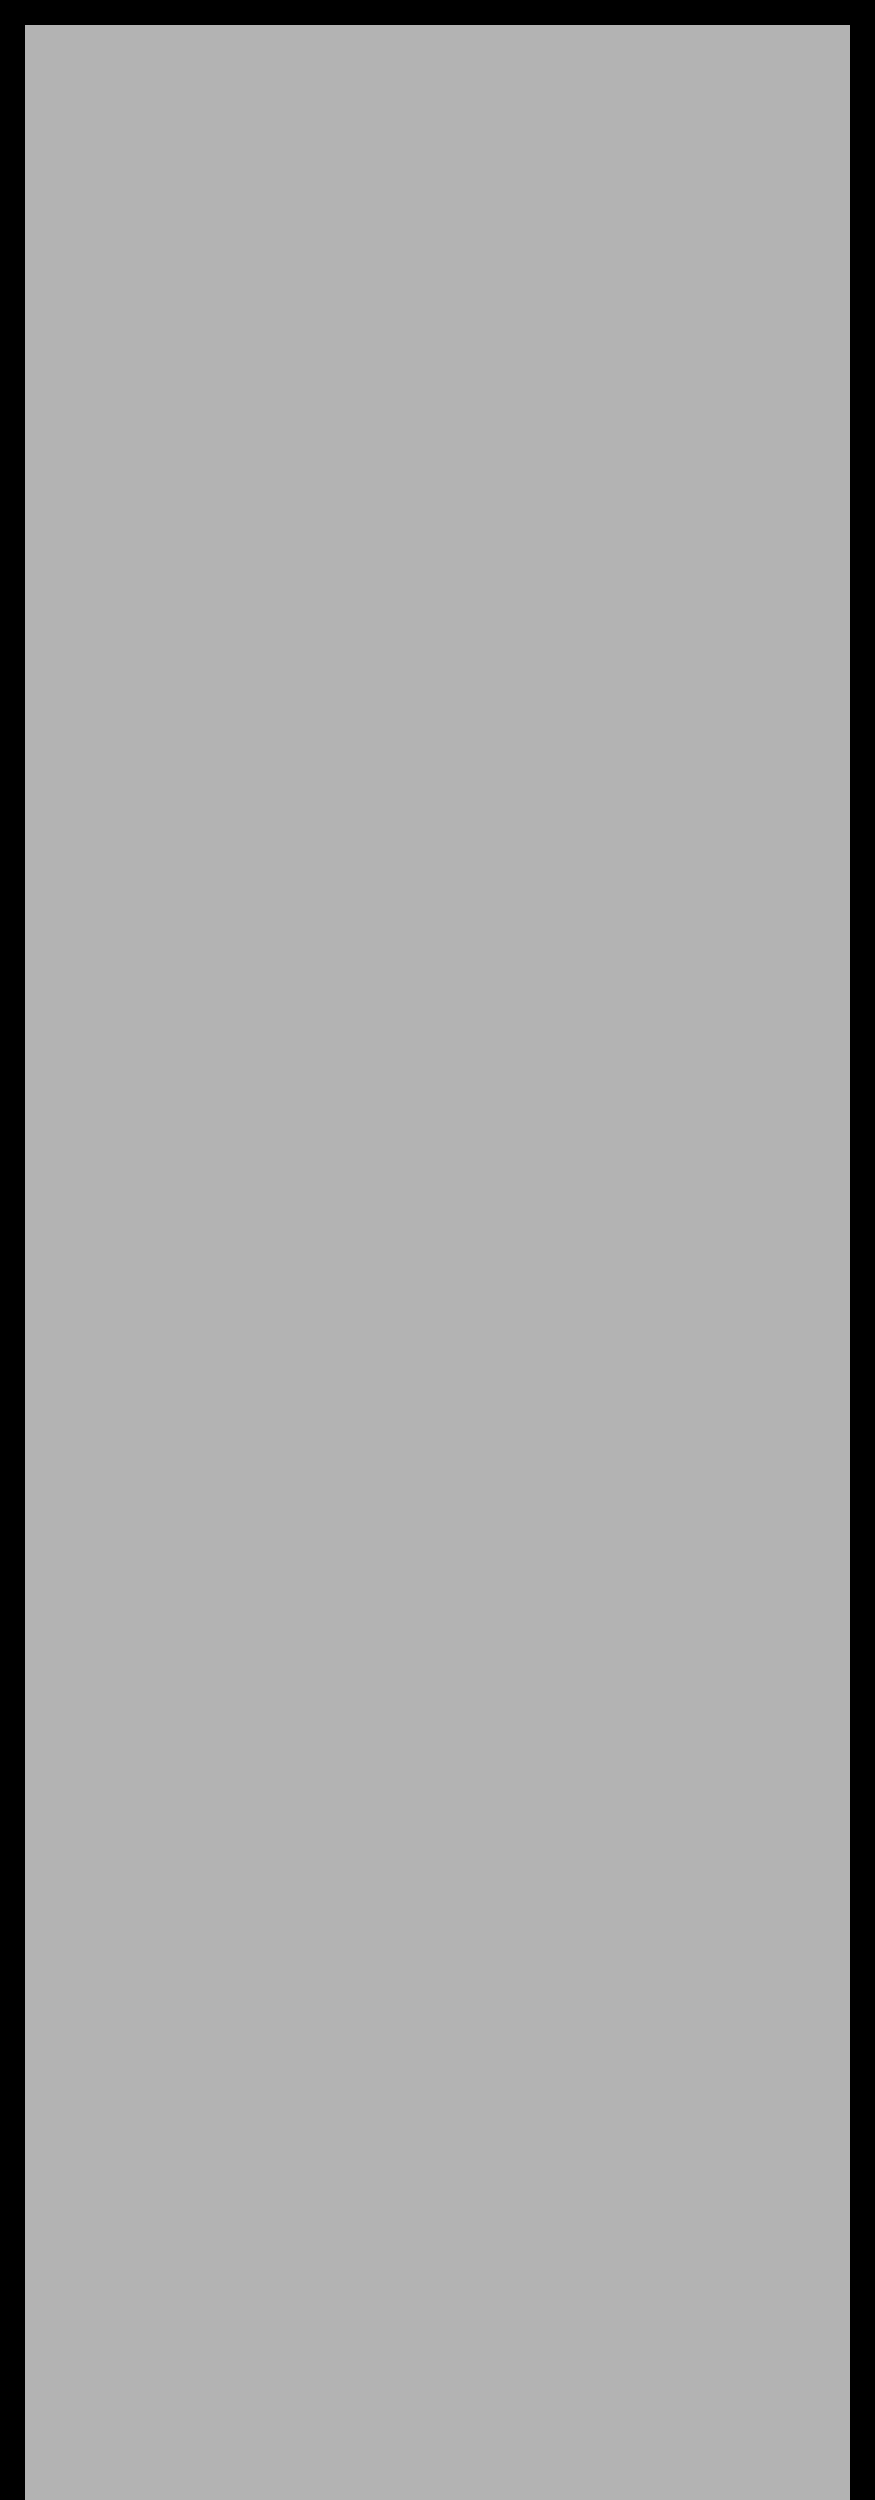
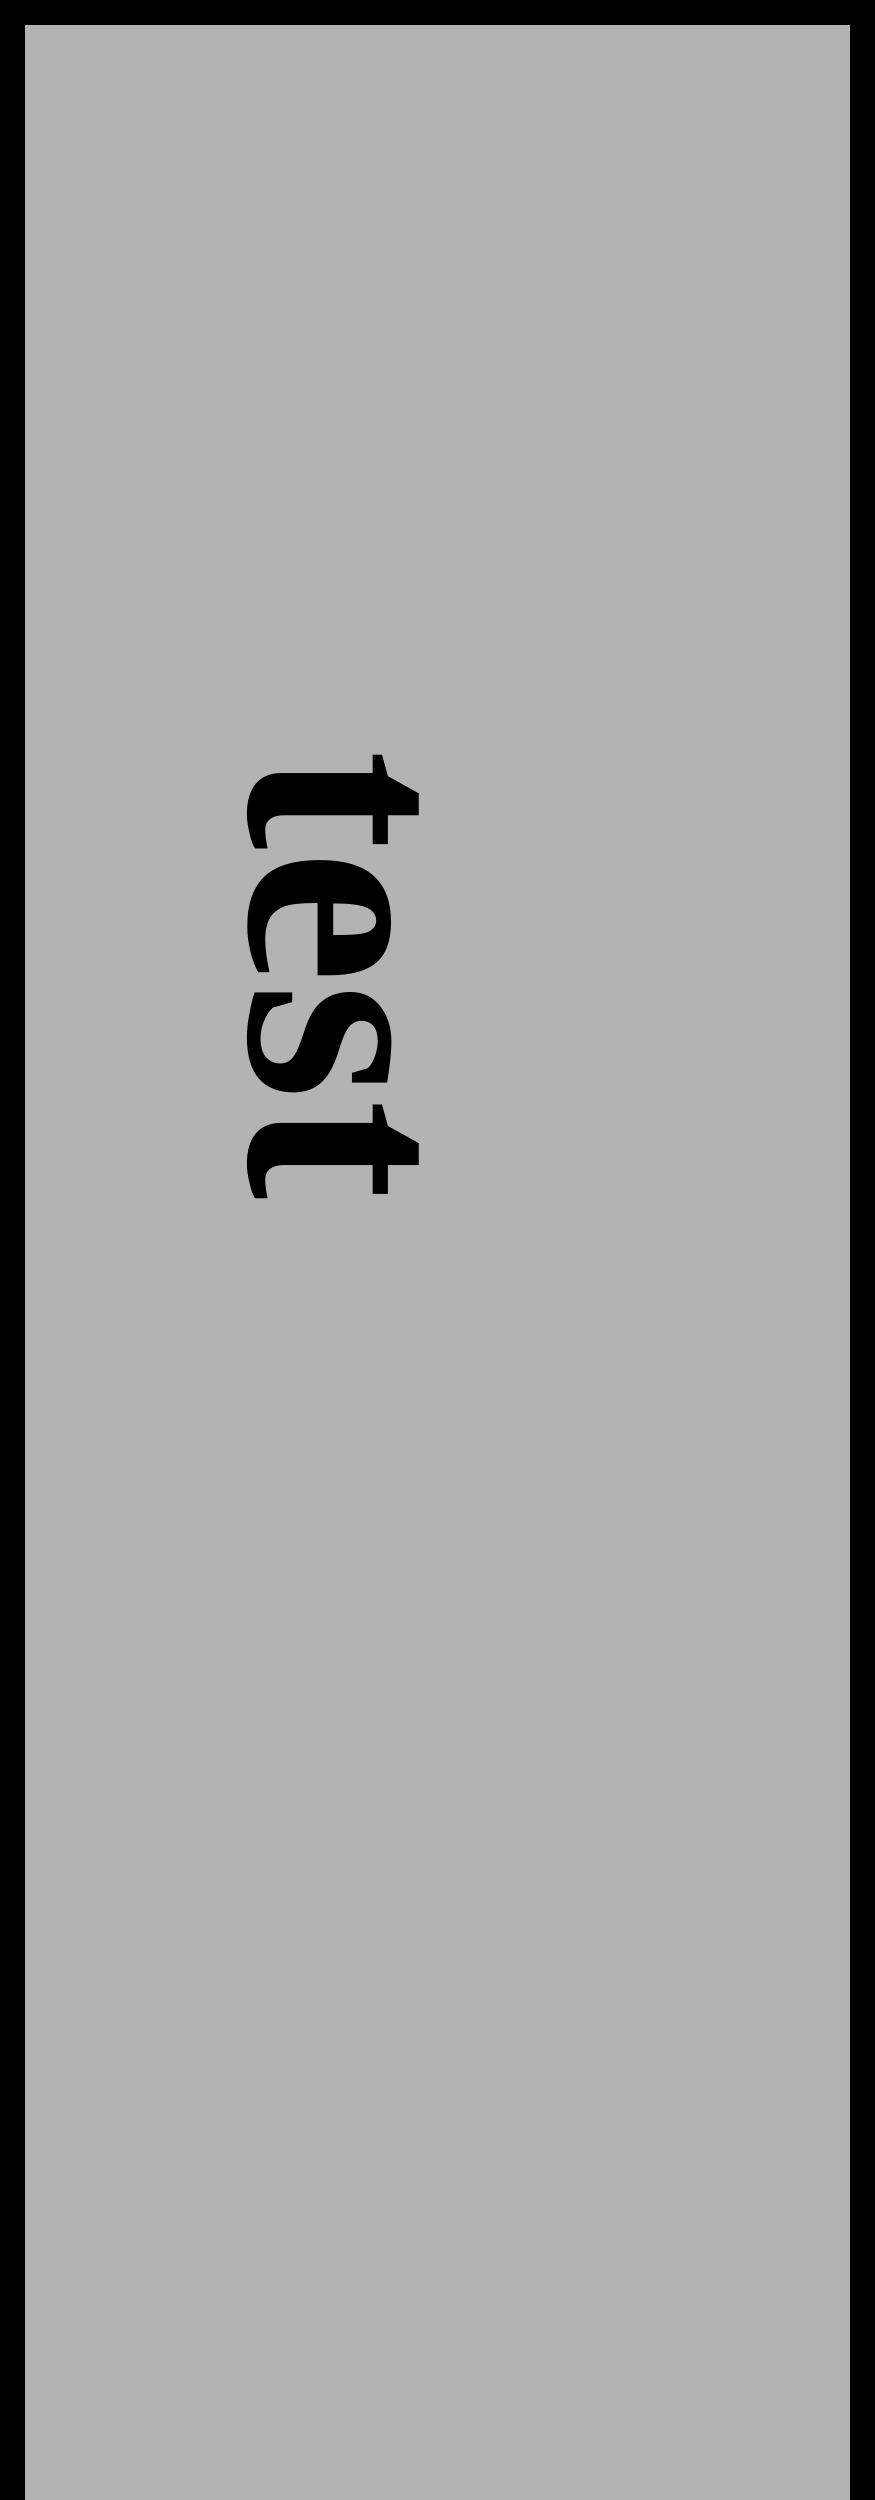
<svg xmlns="http://www.w3.org/2000/svg" data-info="draw.ninja" data-name="arrowbar" width="35" height="100">
  <path fill="none" d="M0 0h1000v700H0z" />
  <path stroke="#000" stroke-width="2" stroke-linecap="round" stroke-linejoin="round" fill="#B3B3B3" fill-rule="evenodd" data-name="curve" data-title="curve" data-sw="2" data-grad="0" data-group="0" data-edit="1" filter="none" d="M0 0h35v190H0V0z" data-centerx="17.5" data-centery="95" />
+   <text x="10" y="30" font-weight="bold" transform="rotate(90, 10, 30)">test</text>
</svg>
